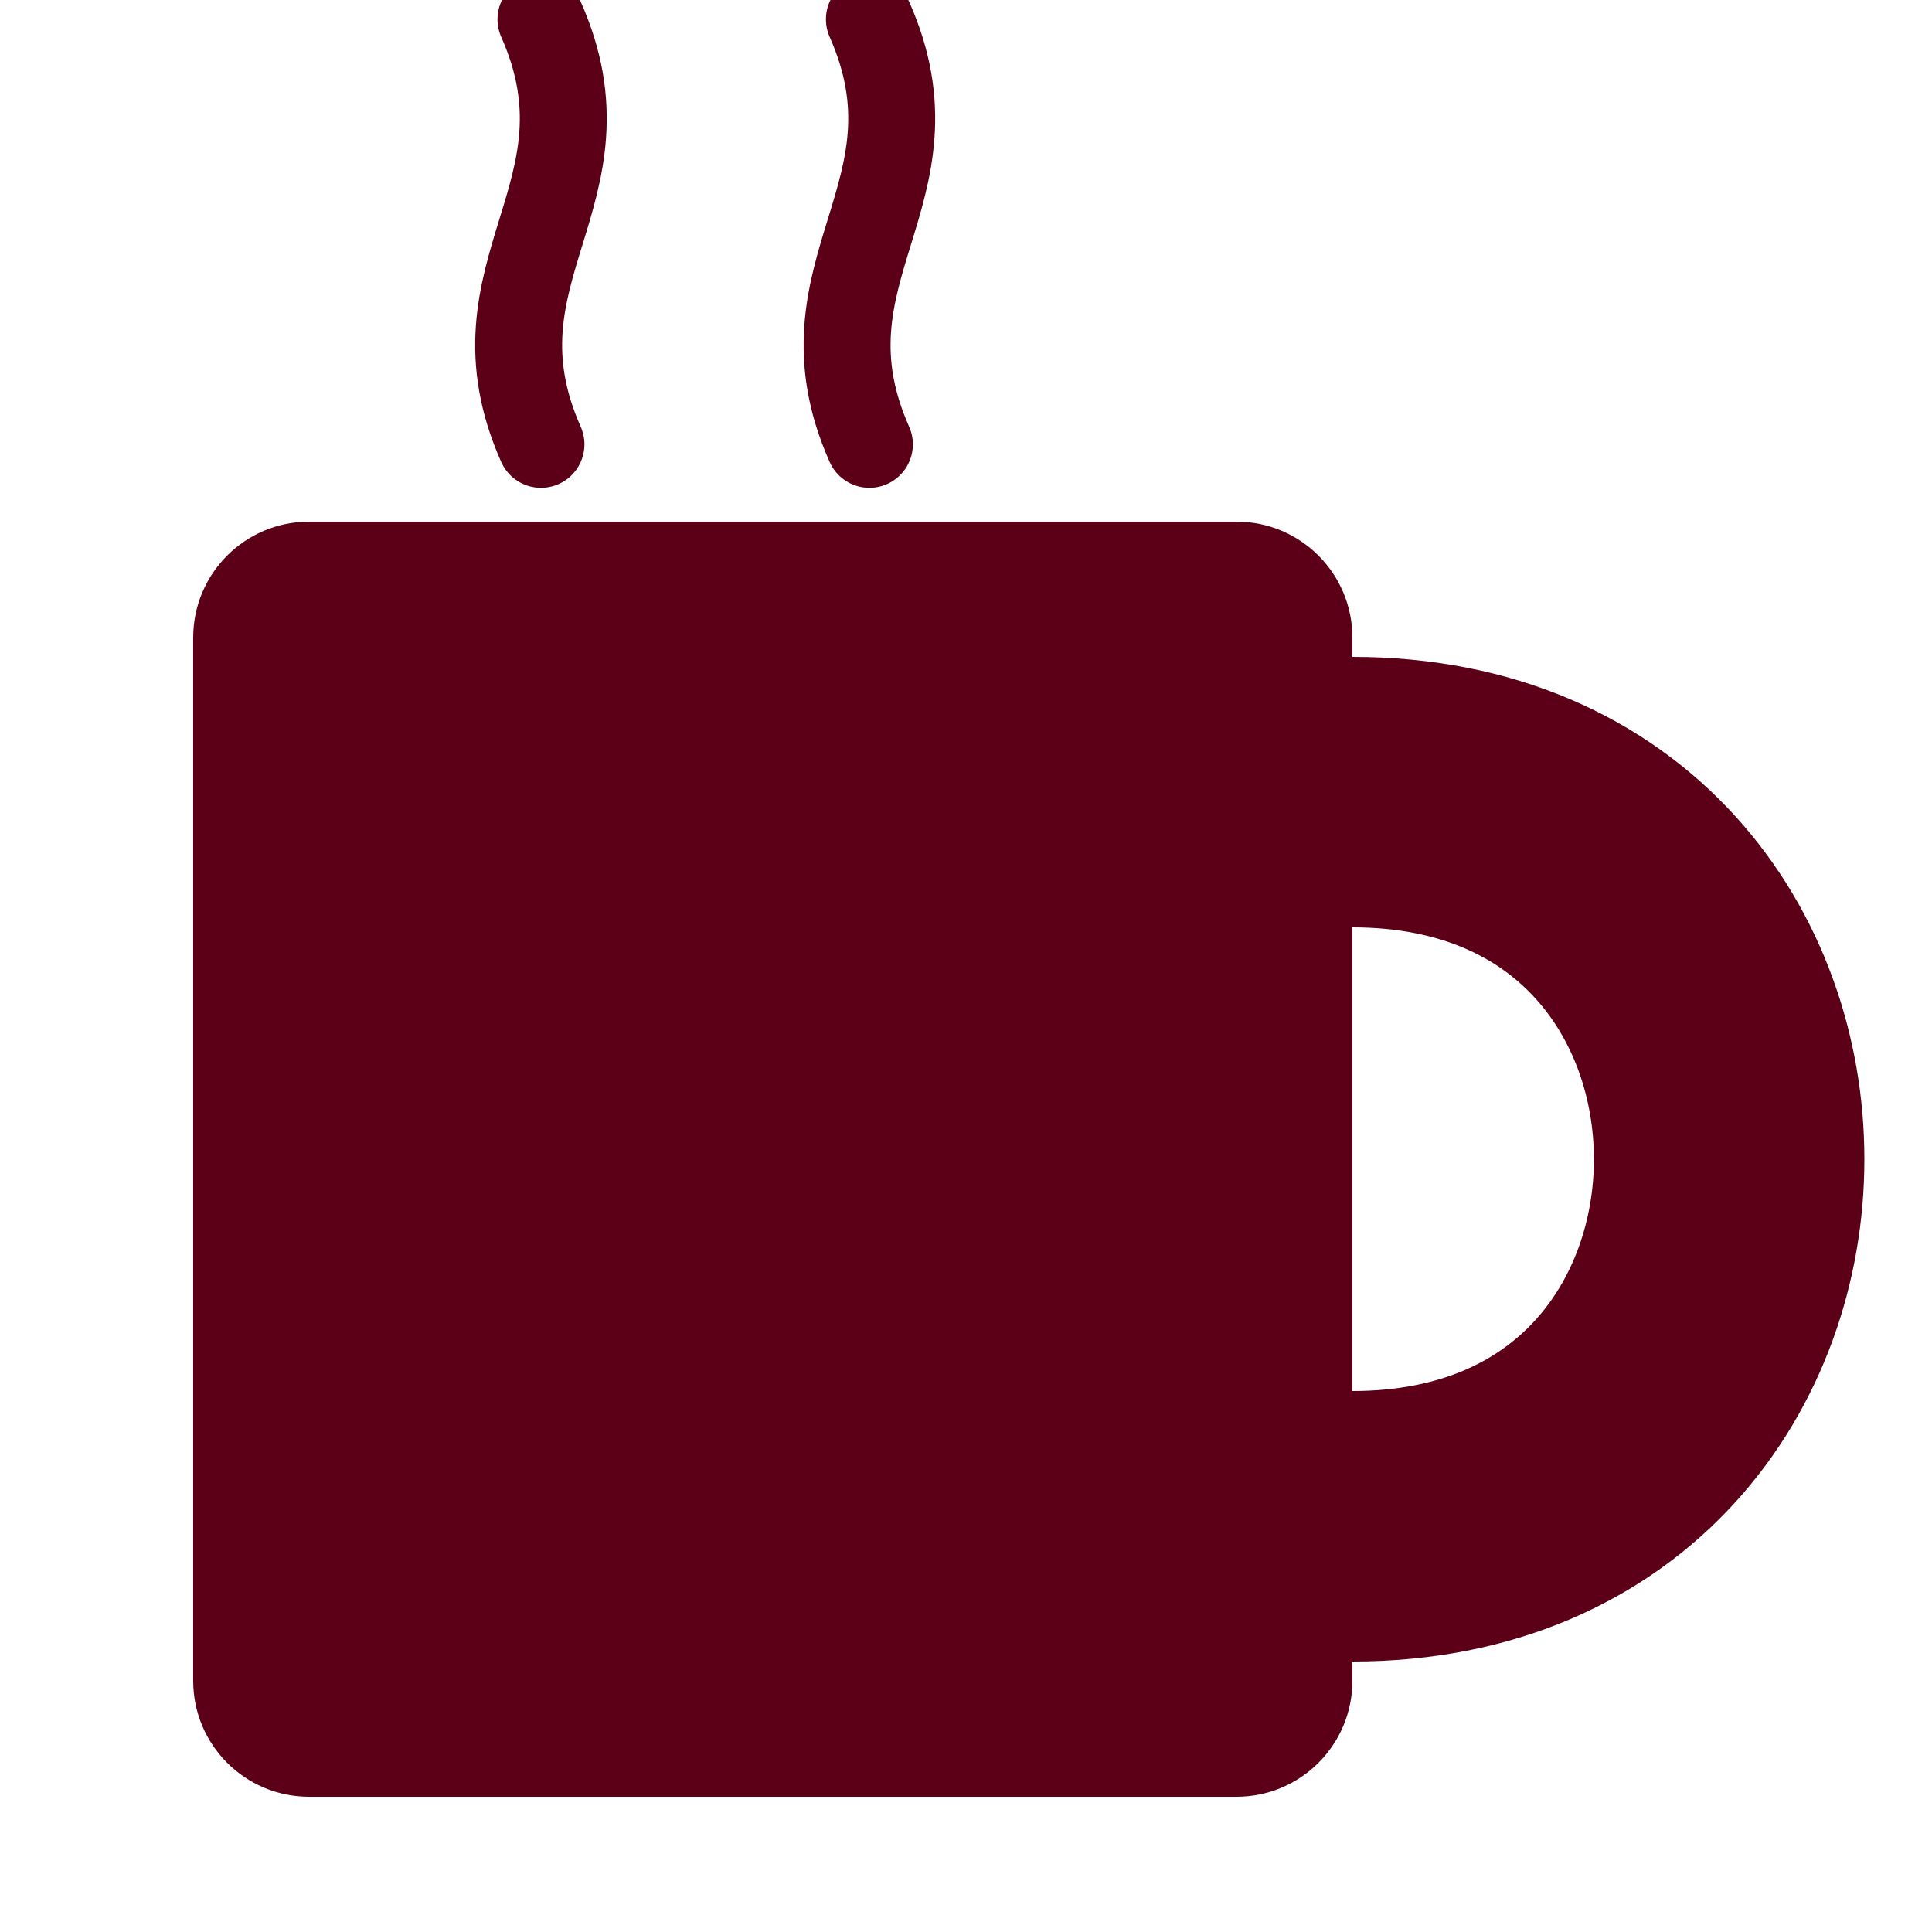
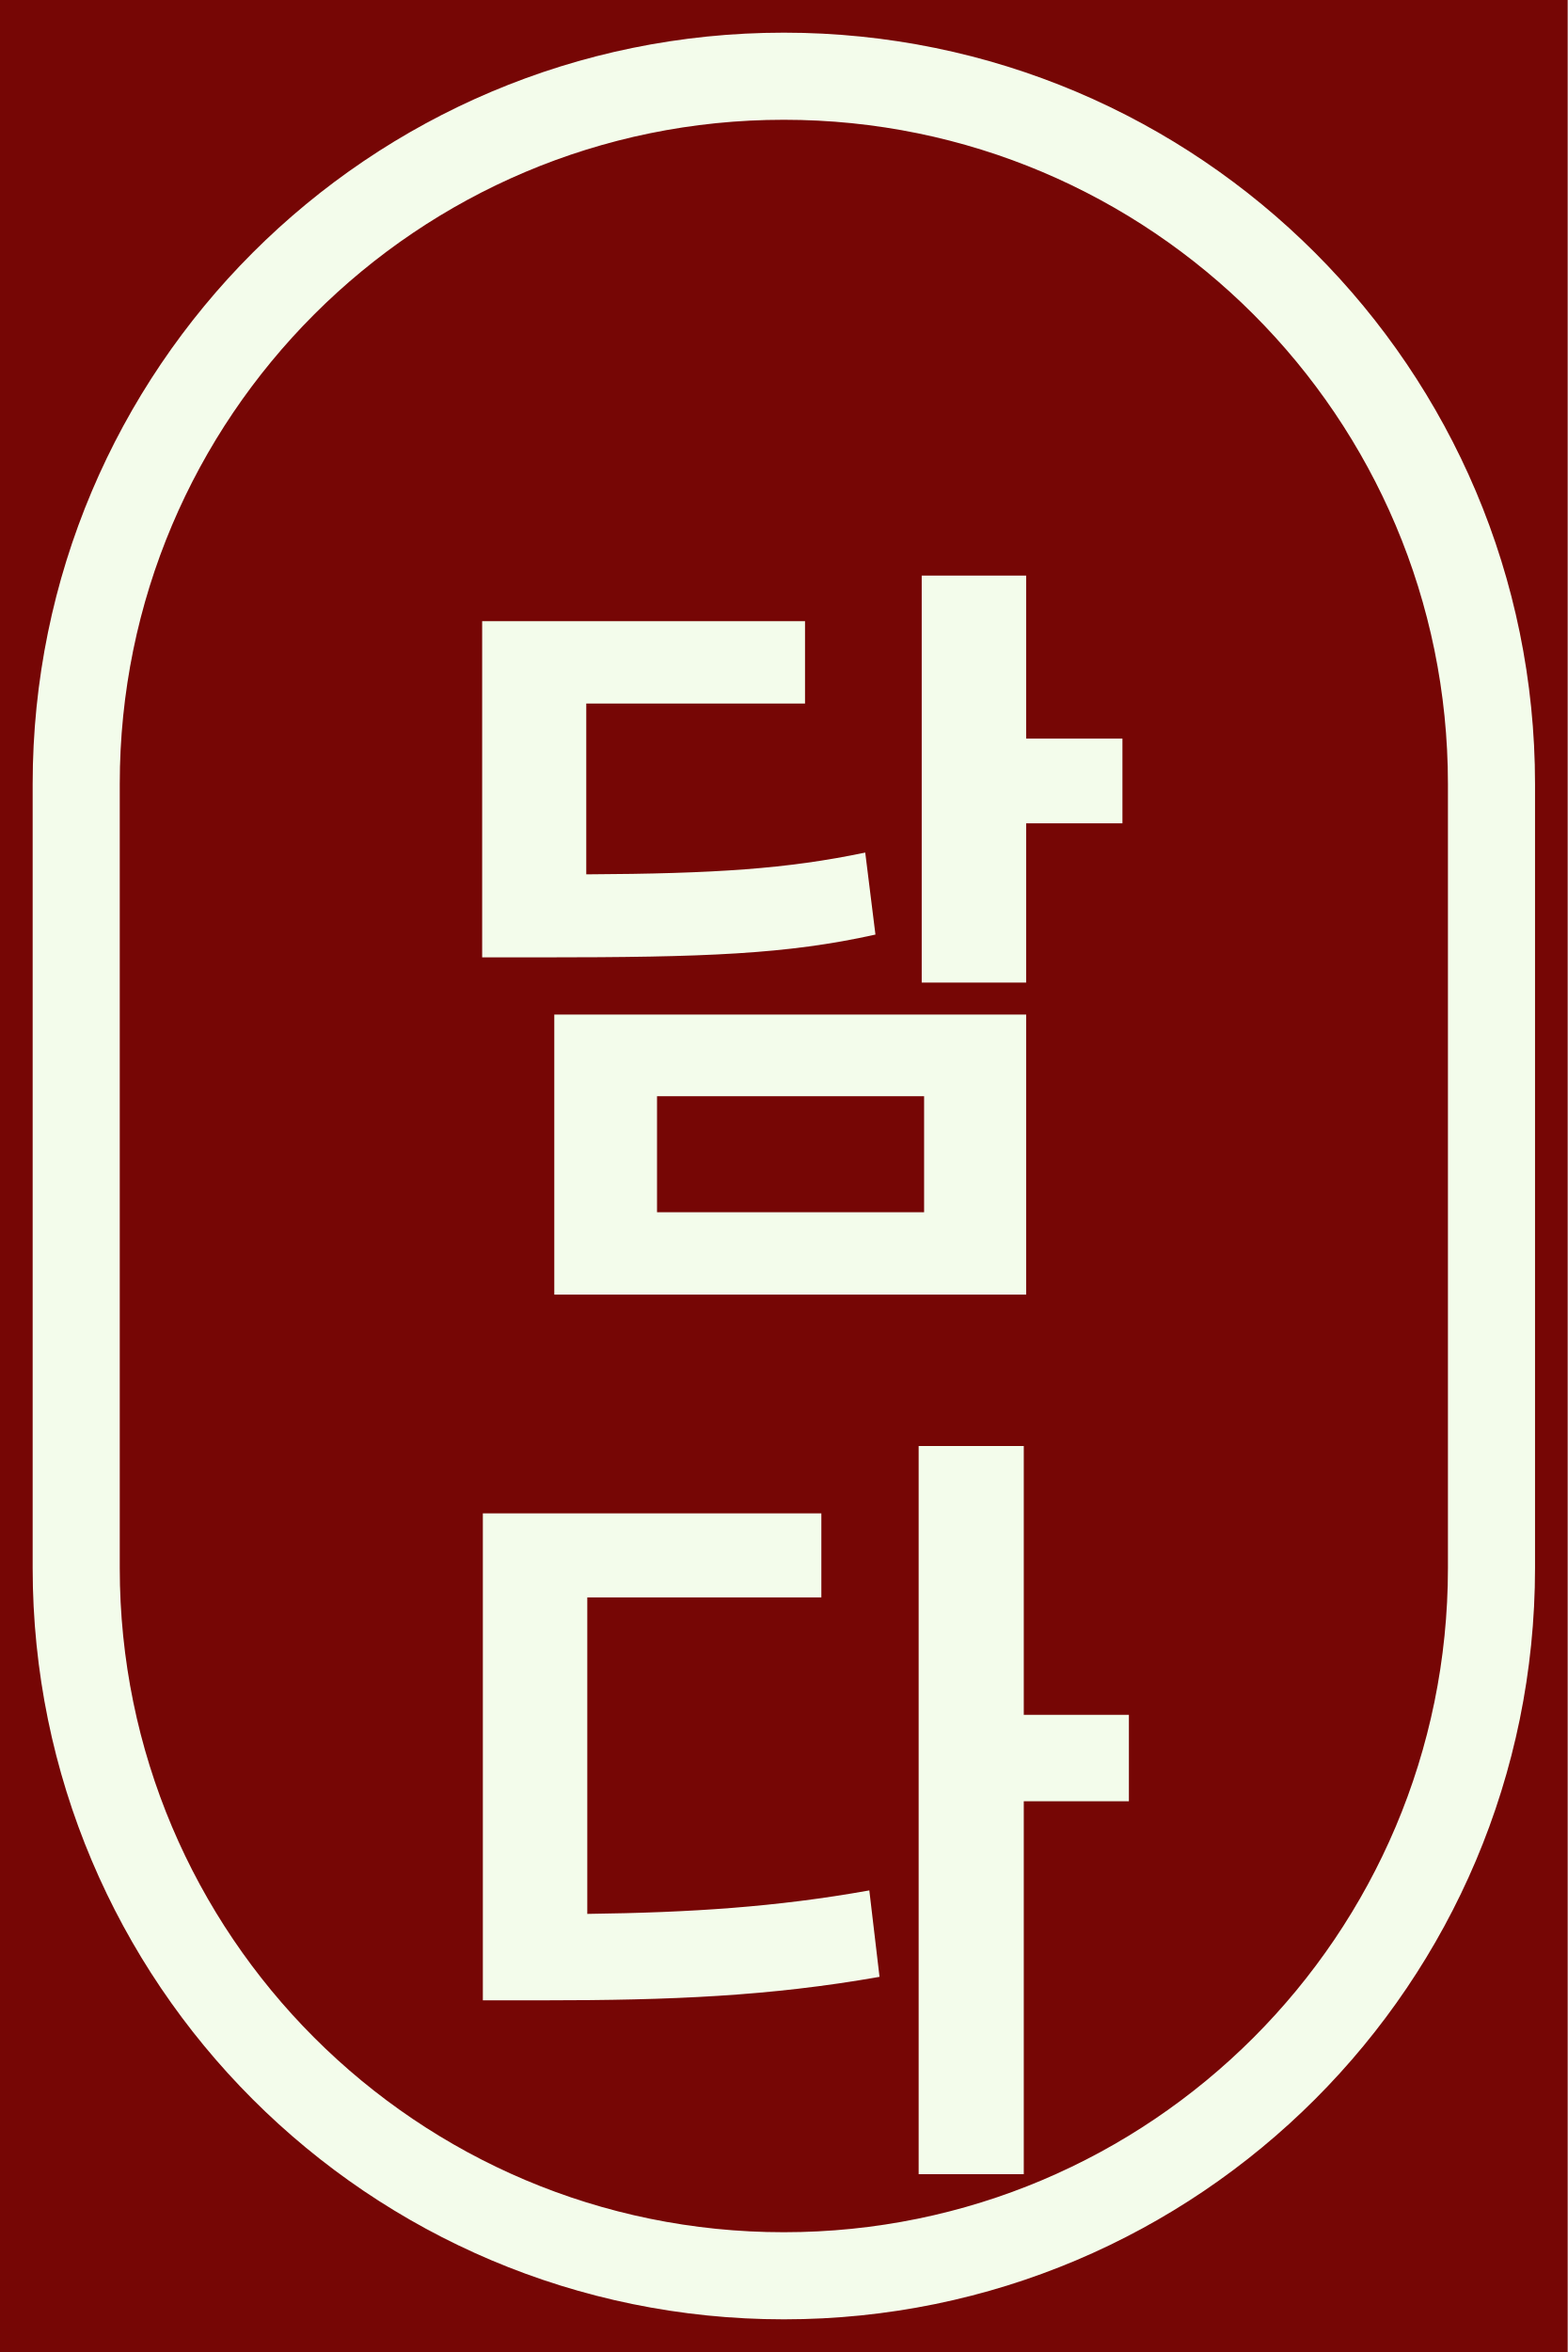
- <svg xmlns="http://www.w3.org/2000/svg" viewBox="0 0 100 100">
-   <path d="M28 23 C24 14 32 10 28 1" stroke="#5c0018" stroke-width="4.5" stroke-linecap="round" fill="none" />
-   <path d="M45 23 C41 14 49 10 45 1" stroke="#5c0018" stroke-width="4.5" stroke-linecap="round" fill="none" />
-   <rect x="10" y="27" width="60" height="66" rx="6" fill="#5c0018" />
-   <path d="M70 41 C96 41 96 79 70 79" stroke="#5c0018" stroke-width="14" stroke-linecap="round" fill="none" />
+ <svg xmlns="http://www.w3.org/2000/svg" viewBox="0 0 72 108">
+   <rect width="72" height="108" fill="#760605" />
+   <rect x="3.5" y="3.5" width="65" height="101" rx="32.5" stroke="#F3FCEB" stroke-width="4" fill="none" />
+   <text x="36" y="44" text-anchor="middle" dominant-baseline="middle" font-family="sans-serif" font-weight="900" font-size="36" fill="#F3FCEB">담</text>
+   <text x="36" y="84" text-anchor="middle" dominant-baseline="middle" font-family="sans-serif" font-weight="900" font-size="36" fill="#F3FCEB">다</text>
</svg>
